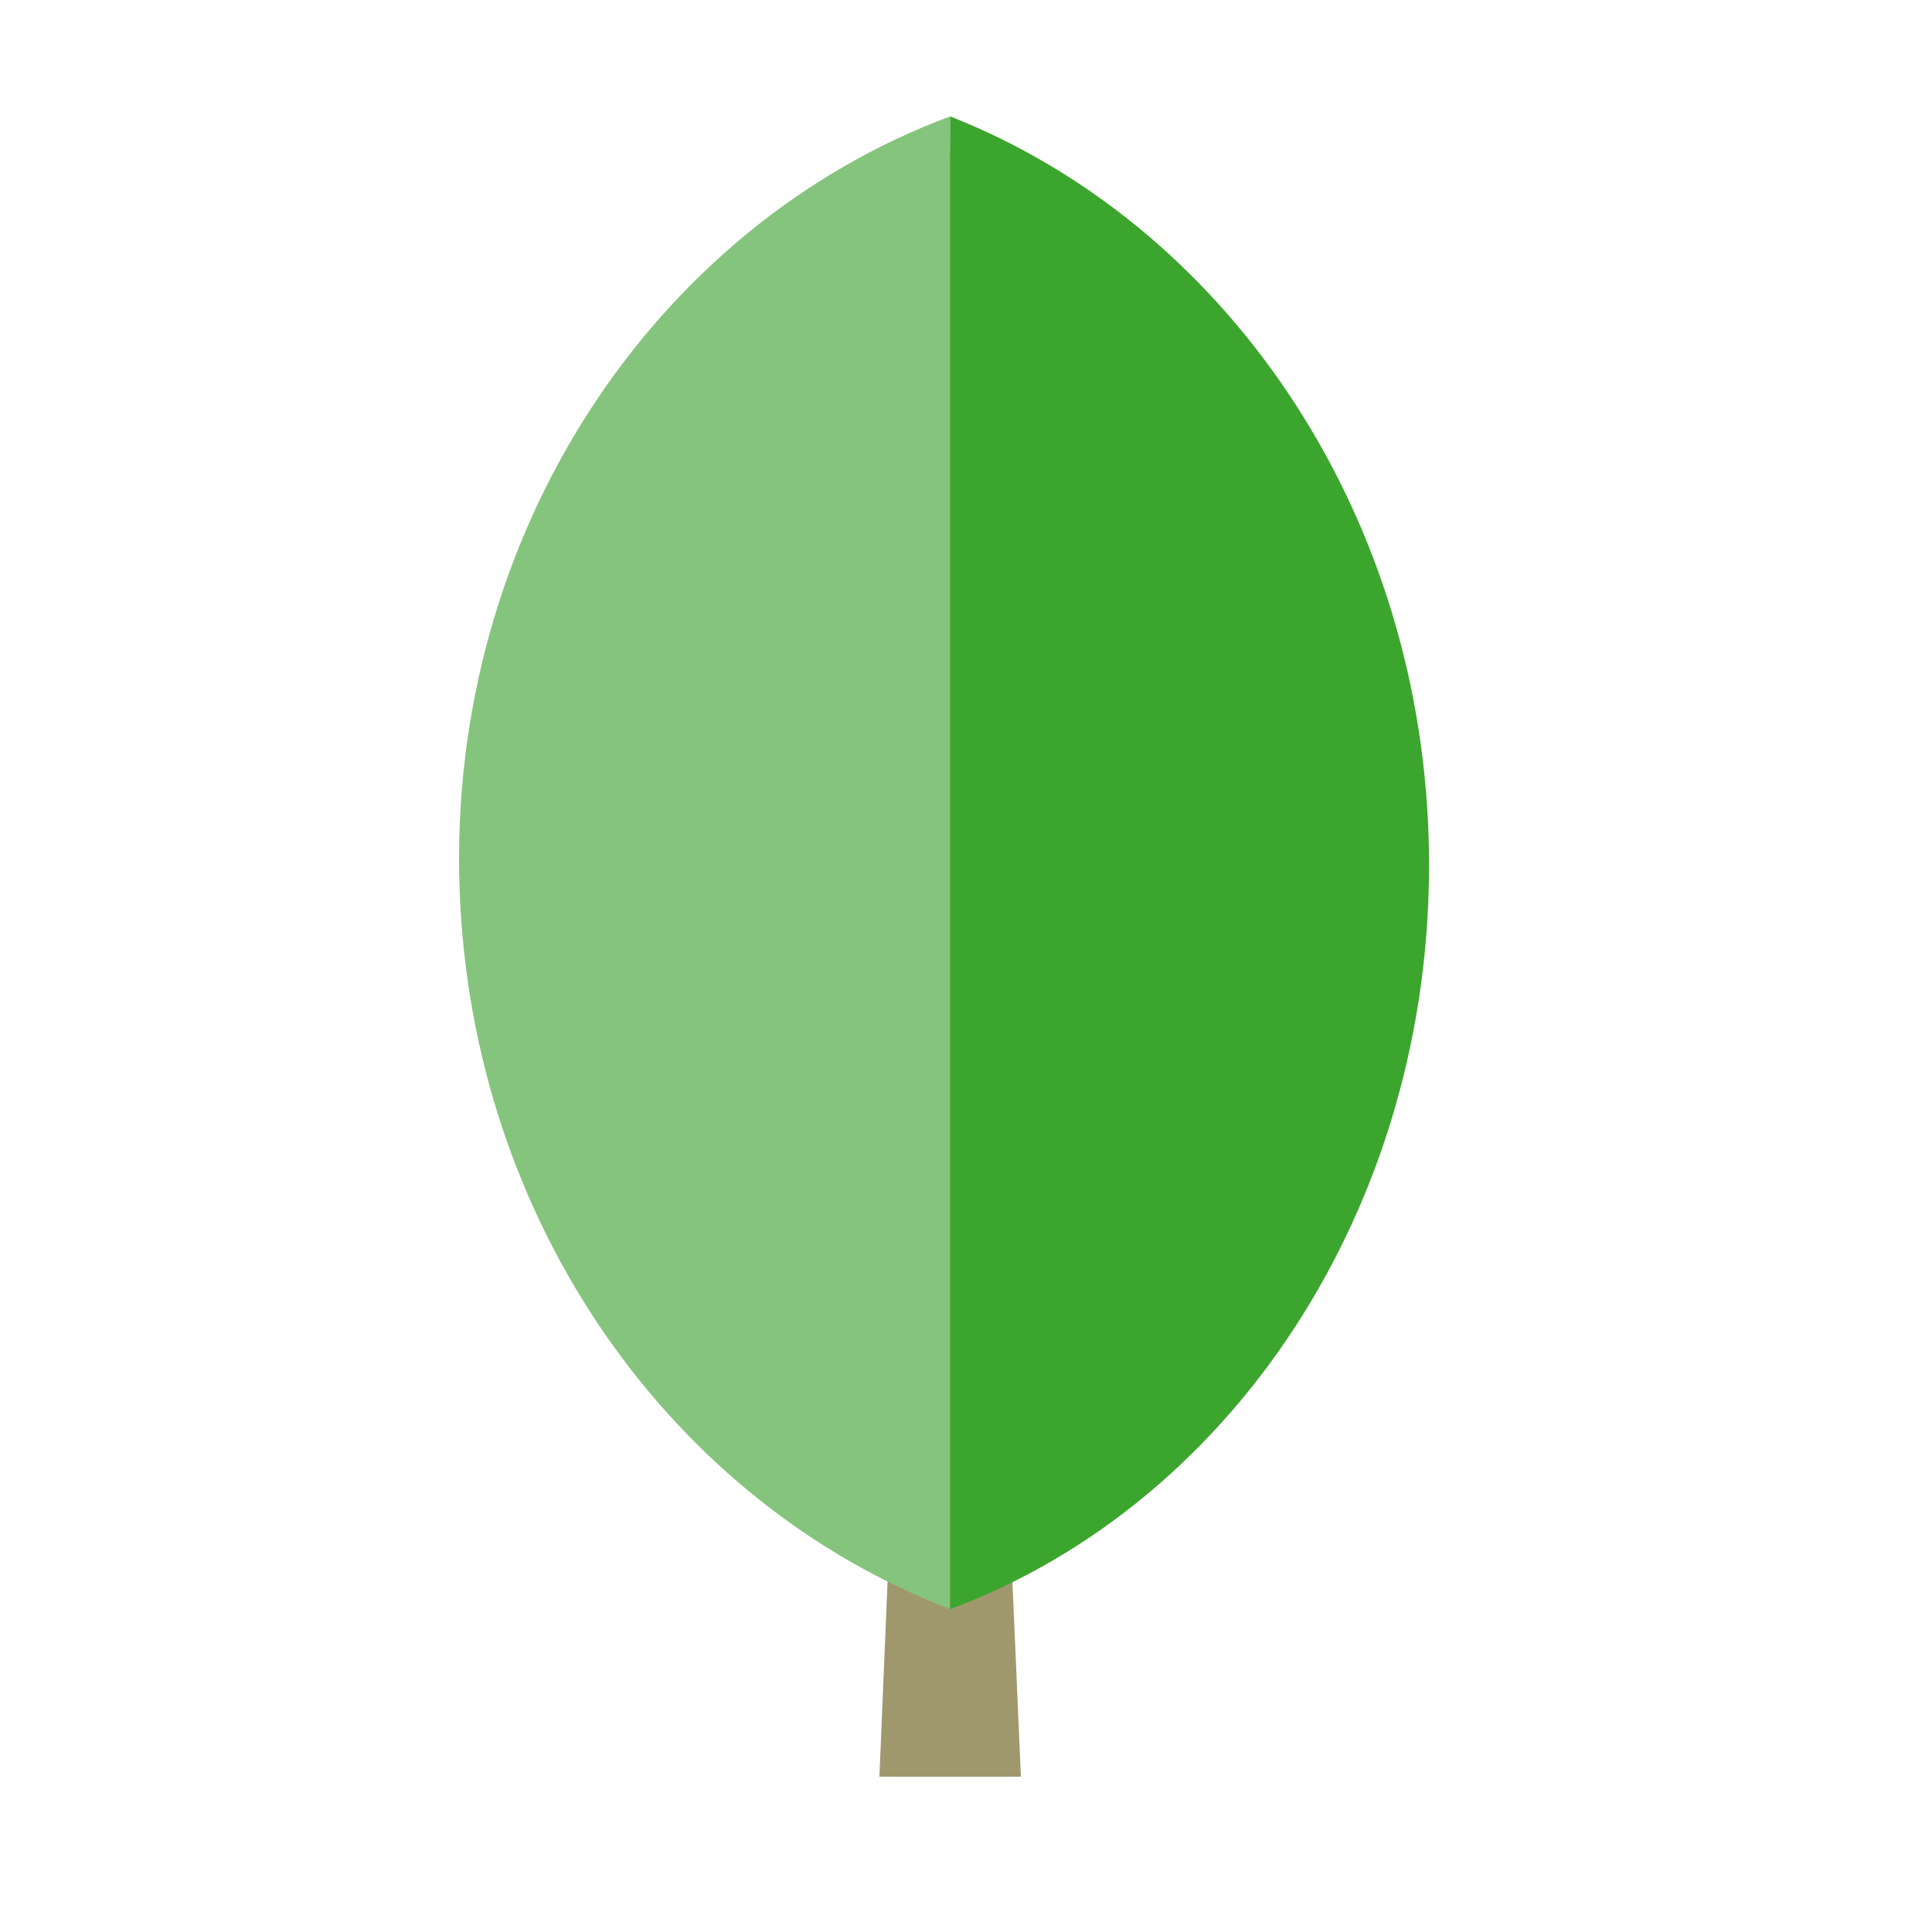
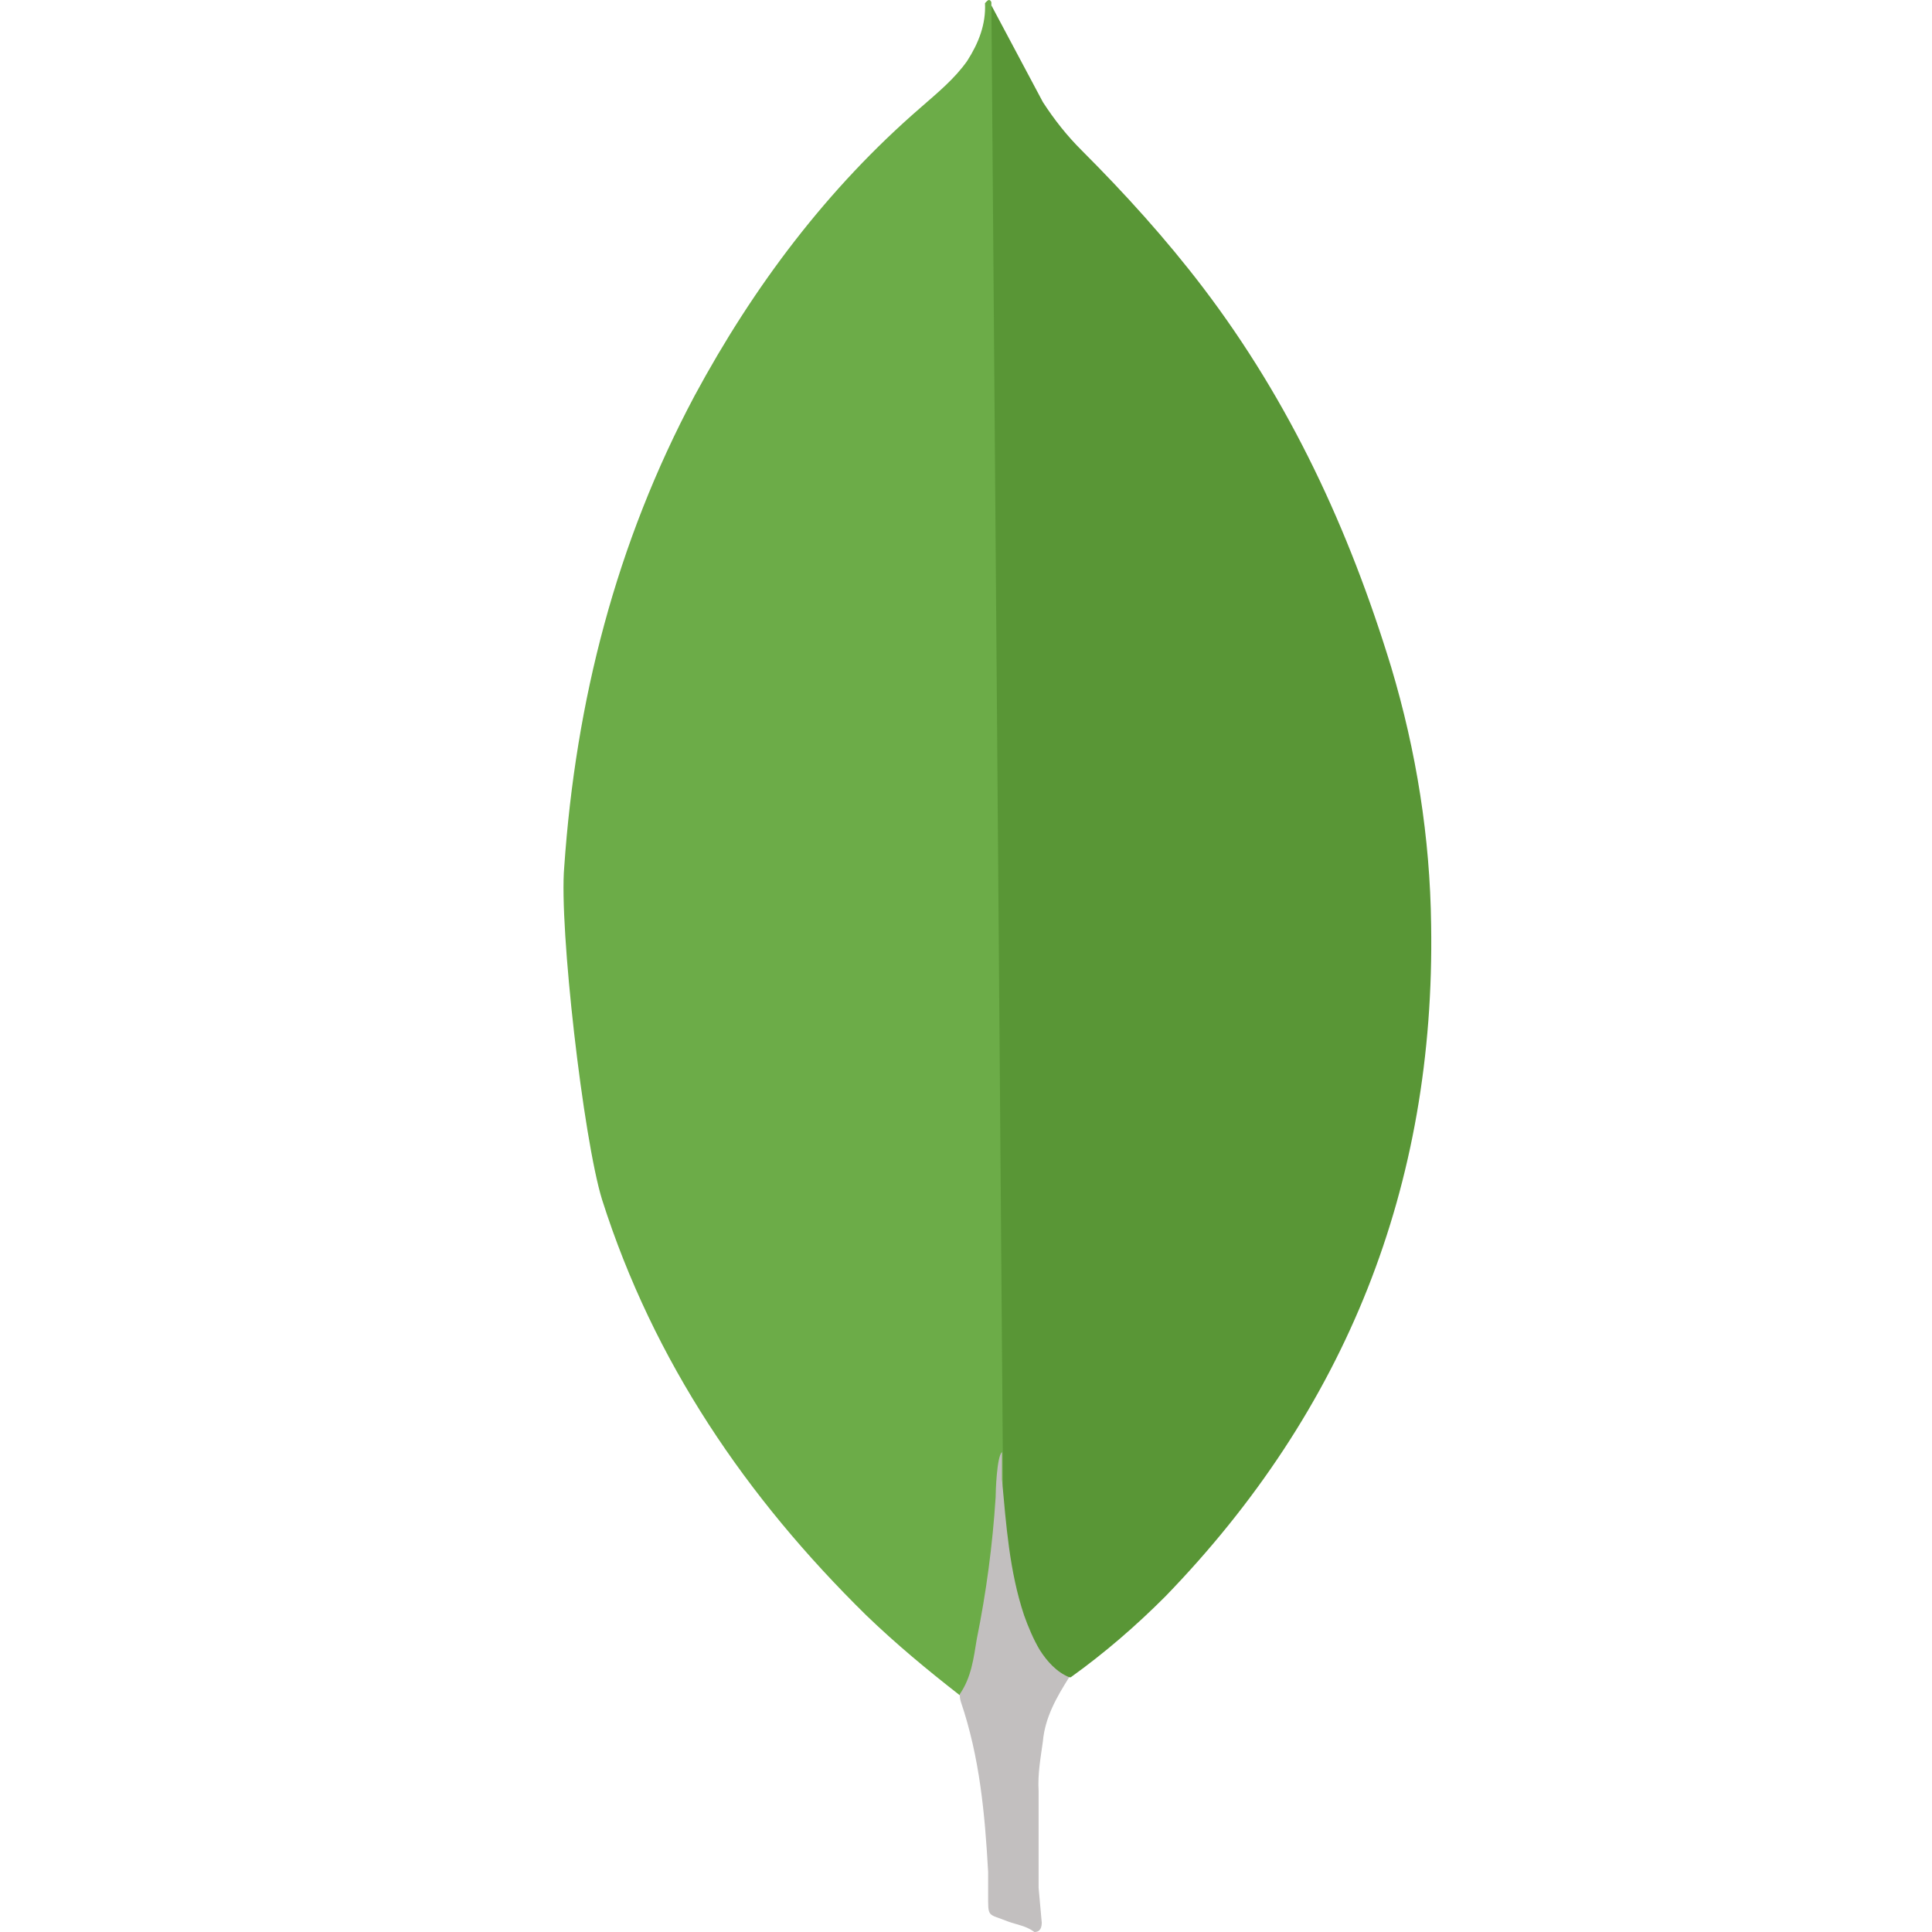
- <svg xmlns="http://www.w3.org/2000/svg" version="1.1" id="图层_6" x="0px" y="0px" viewBox="0 0 1024 1024" style="enable-background:new 0 0 1024 1024;" xml:space="preserve">
-   <style type="text/css">
- 	.st0{fill:#8492A6;}
- 	.st1{fill:#A0986D;}
- 	.st2{fill:#85C47C;}
- 	.st3{fill:#3CA52D;}
- </style>
-   <path class="st0" d="M64.9,147.6" />
-   <g>
-     <polygon class="st1" points="502.9,61.8 466.1,941.7 541.1,941.7  " />
-     <path class="st2" d="M503.6,61.7c-156.2,58-266.7,221.3-260,409.7c6.3,177.6,113.8,325.7,260,381.4V61.7z" />
-     <path class="st3" d="M503.6,852.9c153.5-57.2,259.4-220.9,253.6-409C751.7,266.5,646.9,118,503.6,61.7L503.6,852.9z" />
+ <svg xmlns="http://www.w3.org/2000/svg" width="24px" height="24px" viewBox="0 0 24 24" version="1.1">
+   <g id="页面-1" stroke="none" stroke-width="1" fill="none" fill-rule="evenodd">
+     <g id="mongodb">
+       <rect id="矩形" x="0" y="0" width="24" height="24" />
+       <g id="形状" transform="translate(7, 0)" fill-rule="nonzero">
+         <path d="M5.315,0.066 L5.955,1.268 C6.099,1.49 6.255,1.687 6.439,1.87 C6.975,2.406 7.484,2.968 7.942,3.569 C9.027,4.994 9.759,6.577 10.282,8.288 C10.595,9.333 10.765,10.406 10.778,11.49 C10.831,14.732 9.719,17.516 7.478,19.83 C7.113,20.196 6.721,20.535 6.301,20.836 C6.079,20.836 5.974,20.666 5.883,20.509 C5.712,20.222 5.608,19.894 5.556,19.568 C5.477,19.176 5.425,18.783 5.451,18.378 L5.451,18.195 C5.433,18.156 5.237,0.158 5.315,0.066 Z" id="路径" fill="#599636" />
+         <path d="M5.315,0.026 C5.289,-0.027 5.262,0.013 5.236,0.039 C5.249,0.301 5.157,0.535 5.014,0.758 C4.857,0.98 4.648,1.151 4.439,1.334 C3.277,2.34 2.362,3.556 1.629,4.915 C0.654,6.745 0.152,8.706 0.009,10.771 C-0.056,11.516 0.245,14.143 0.479,14.902 C1.12,16.915 2.27,18.601 3.76,20.065 C4.126,20.418 4.518,20.744 4.923,21.059 C5.04,21.059 5.053,20.954 5.08,20.876 C5.132,20.709 5.171,20.538 5.198,20.366 L5.46,18.405 L5.315,0.026 Z" id="路径" fill="#6CAC48" />
+         <path d="M5.955,21.632 C5.982,21.332 6.126,21.083 6.282,20.835 C6.125,20.77 6.008,20.64 5.916,20.496 C5.838,20.365 5.772,20.208 5.721,20.064 C5.538,19.515 5.499,18.939 5.447,18.378 L5.447,18.039 C5.382,18.091 5.368,18.535 5.368,18.601 C5.33,19.194 5.251,19.784 5.133,20.366 C5.094,20.601 5.067,20.836 4.923,21.045 C4.923,21.071 4.923,21.098 4.935,21.137 C5.171,21.83 5.235,22.535 5.275,23.255 L5.275,23.517 C5.275,23.831 5.262,23.765 5.523,23.87 C5.628,23.909 5.745,23.922 5.85,24 C5.928,24 5.941,23.935 5.941,23.882 L5.902,23.451 L5.902,22.248 C5.889,22.038 5.928,21.83 5.955,21.633 L5.955,21.632 Z" id="路径" fill="#C2BFBF" />
+       </g>
+     </g>
  </g>
</svg>
